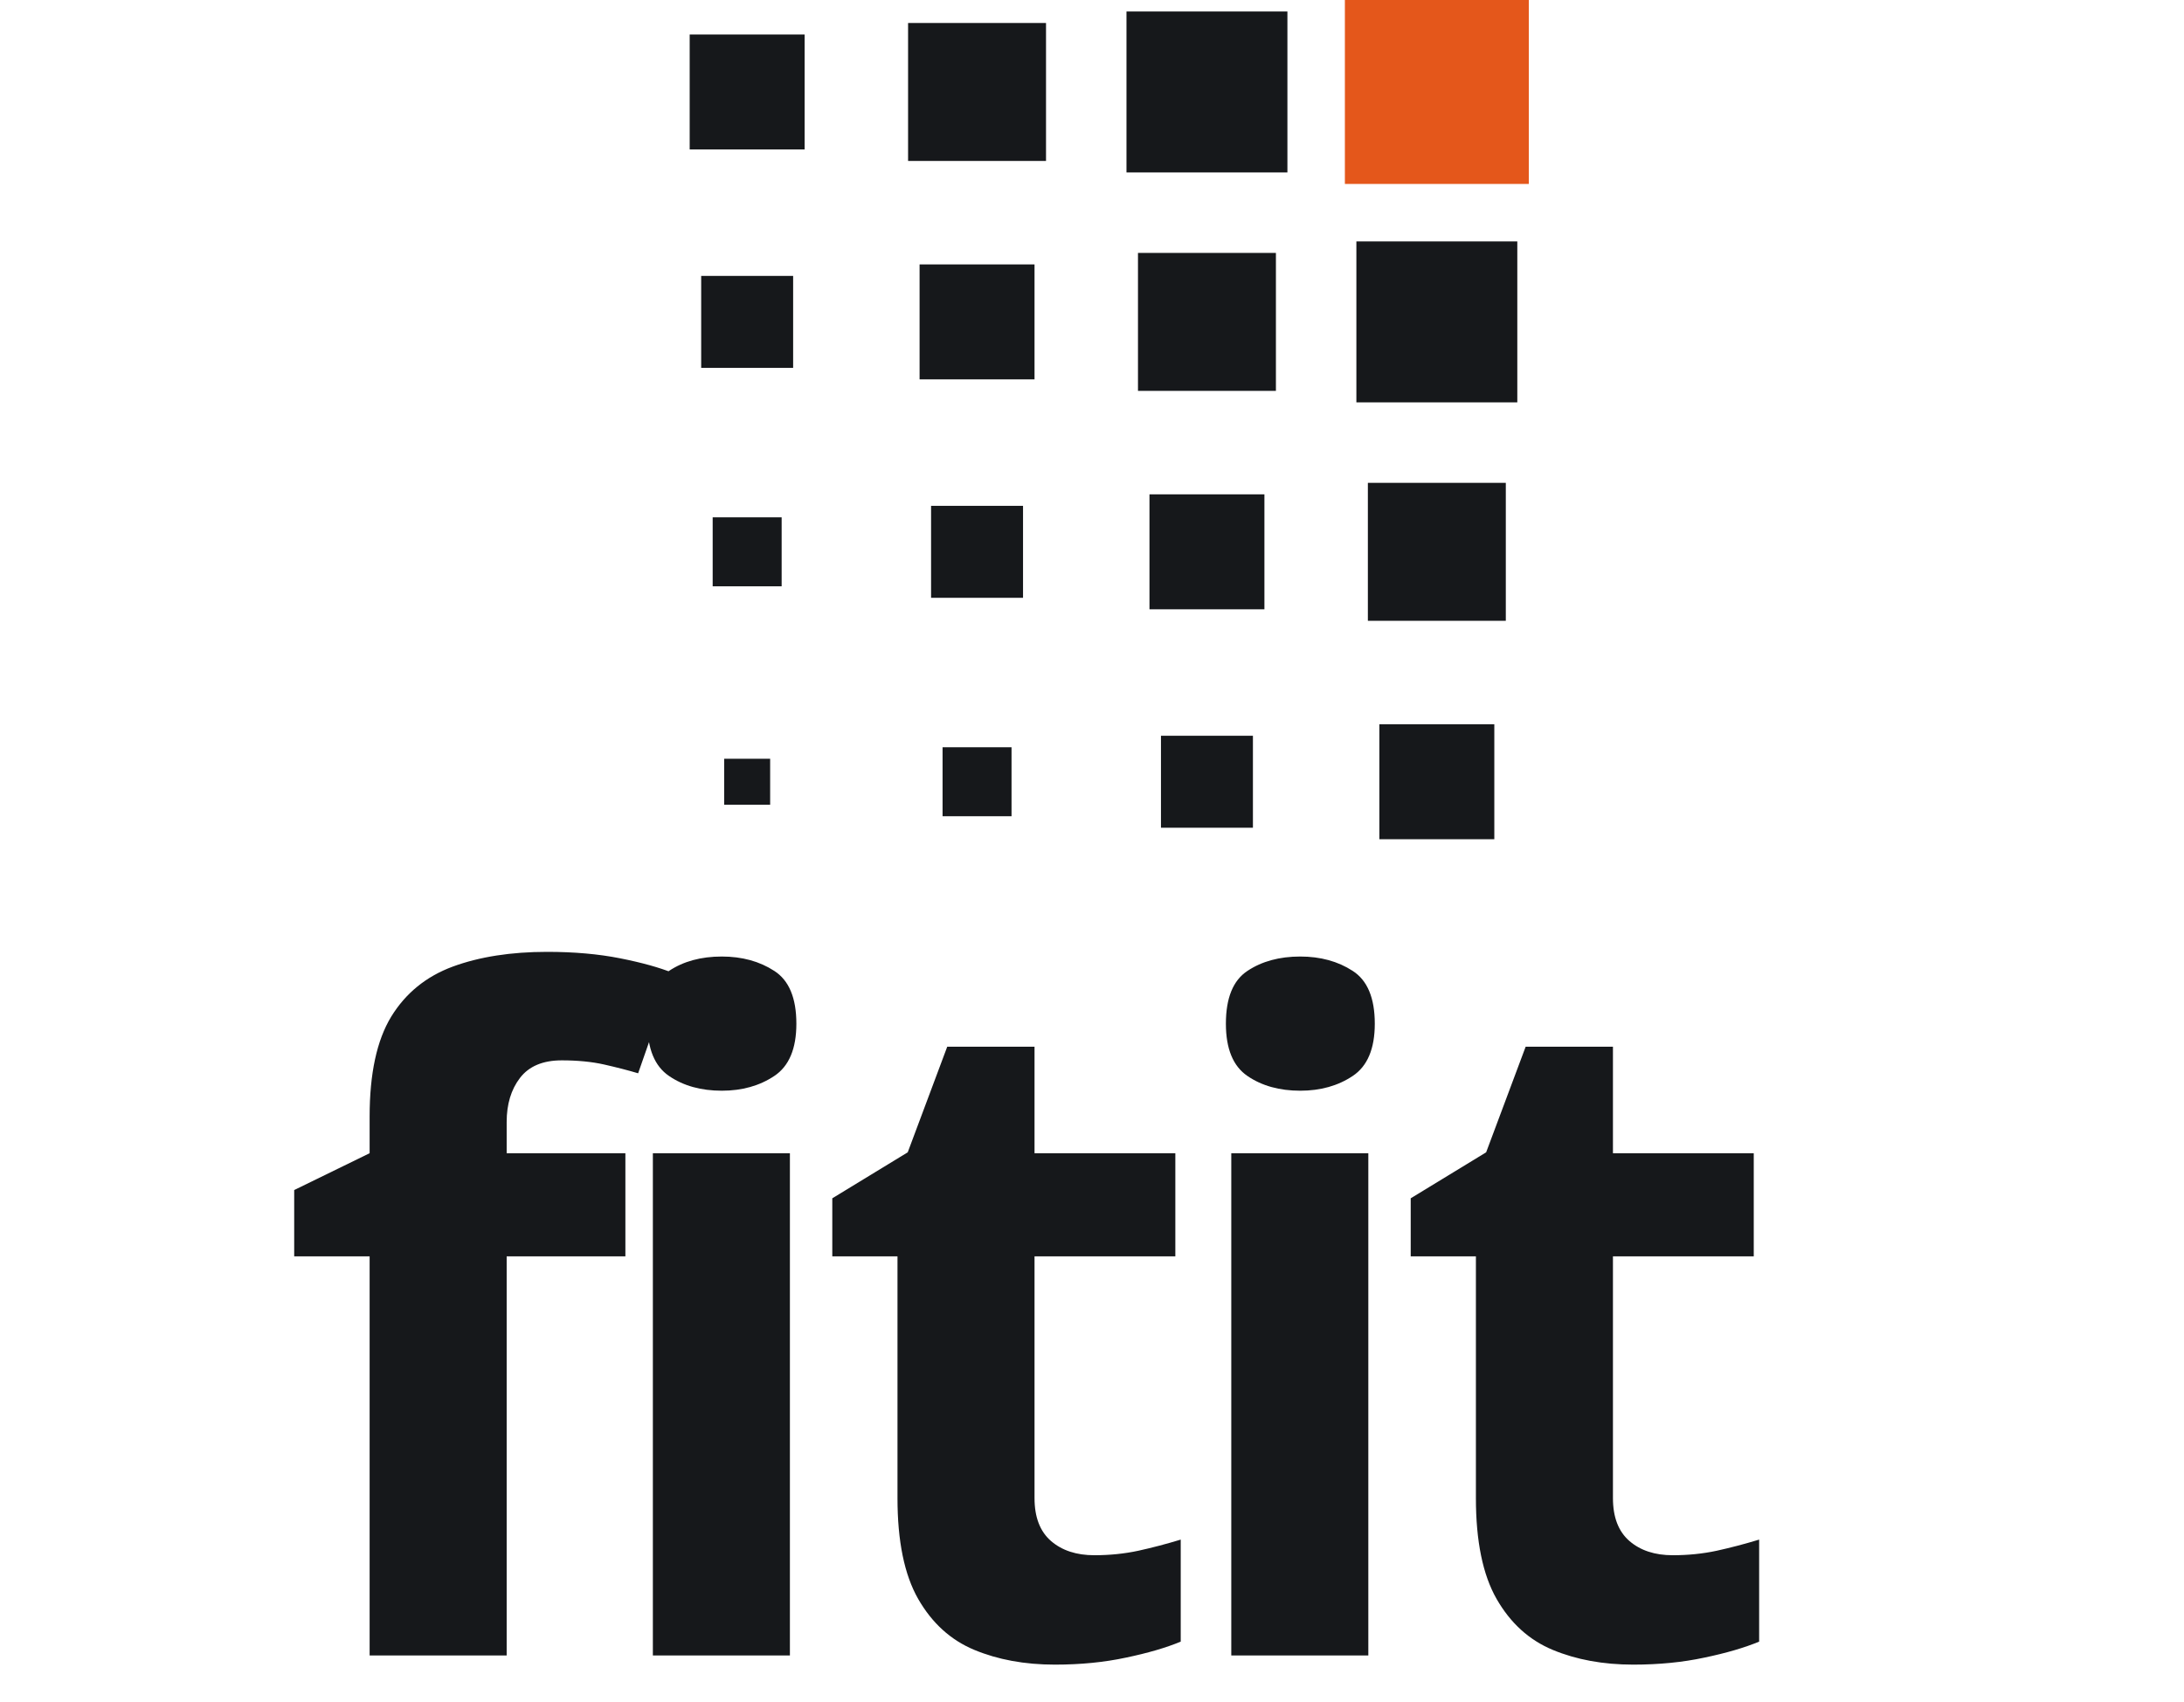
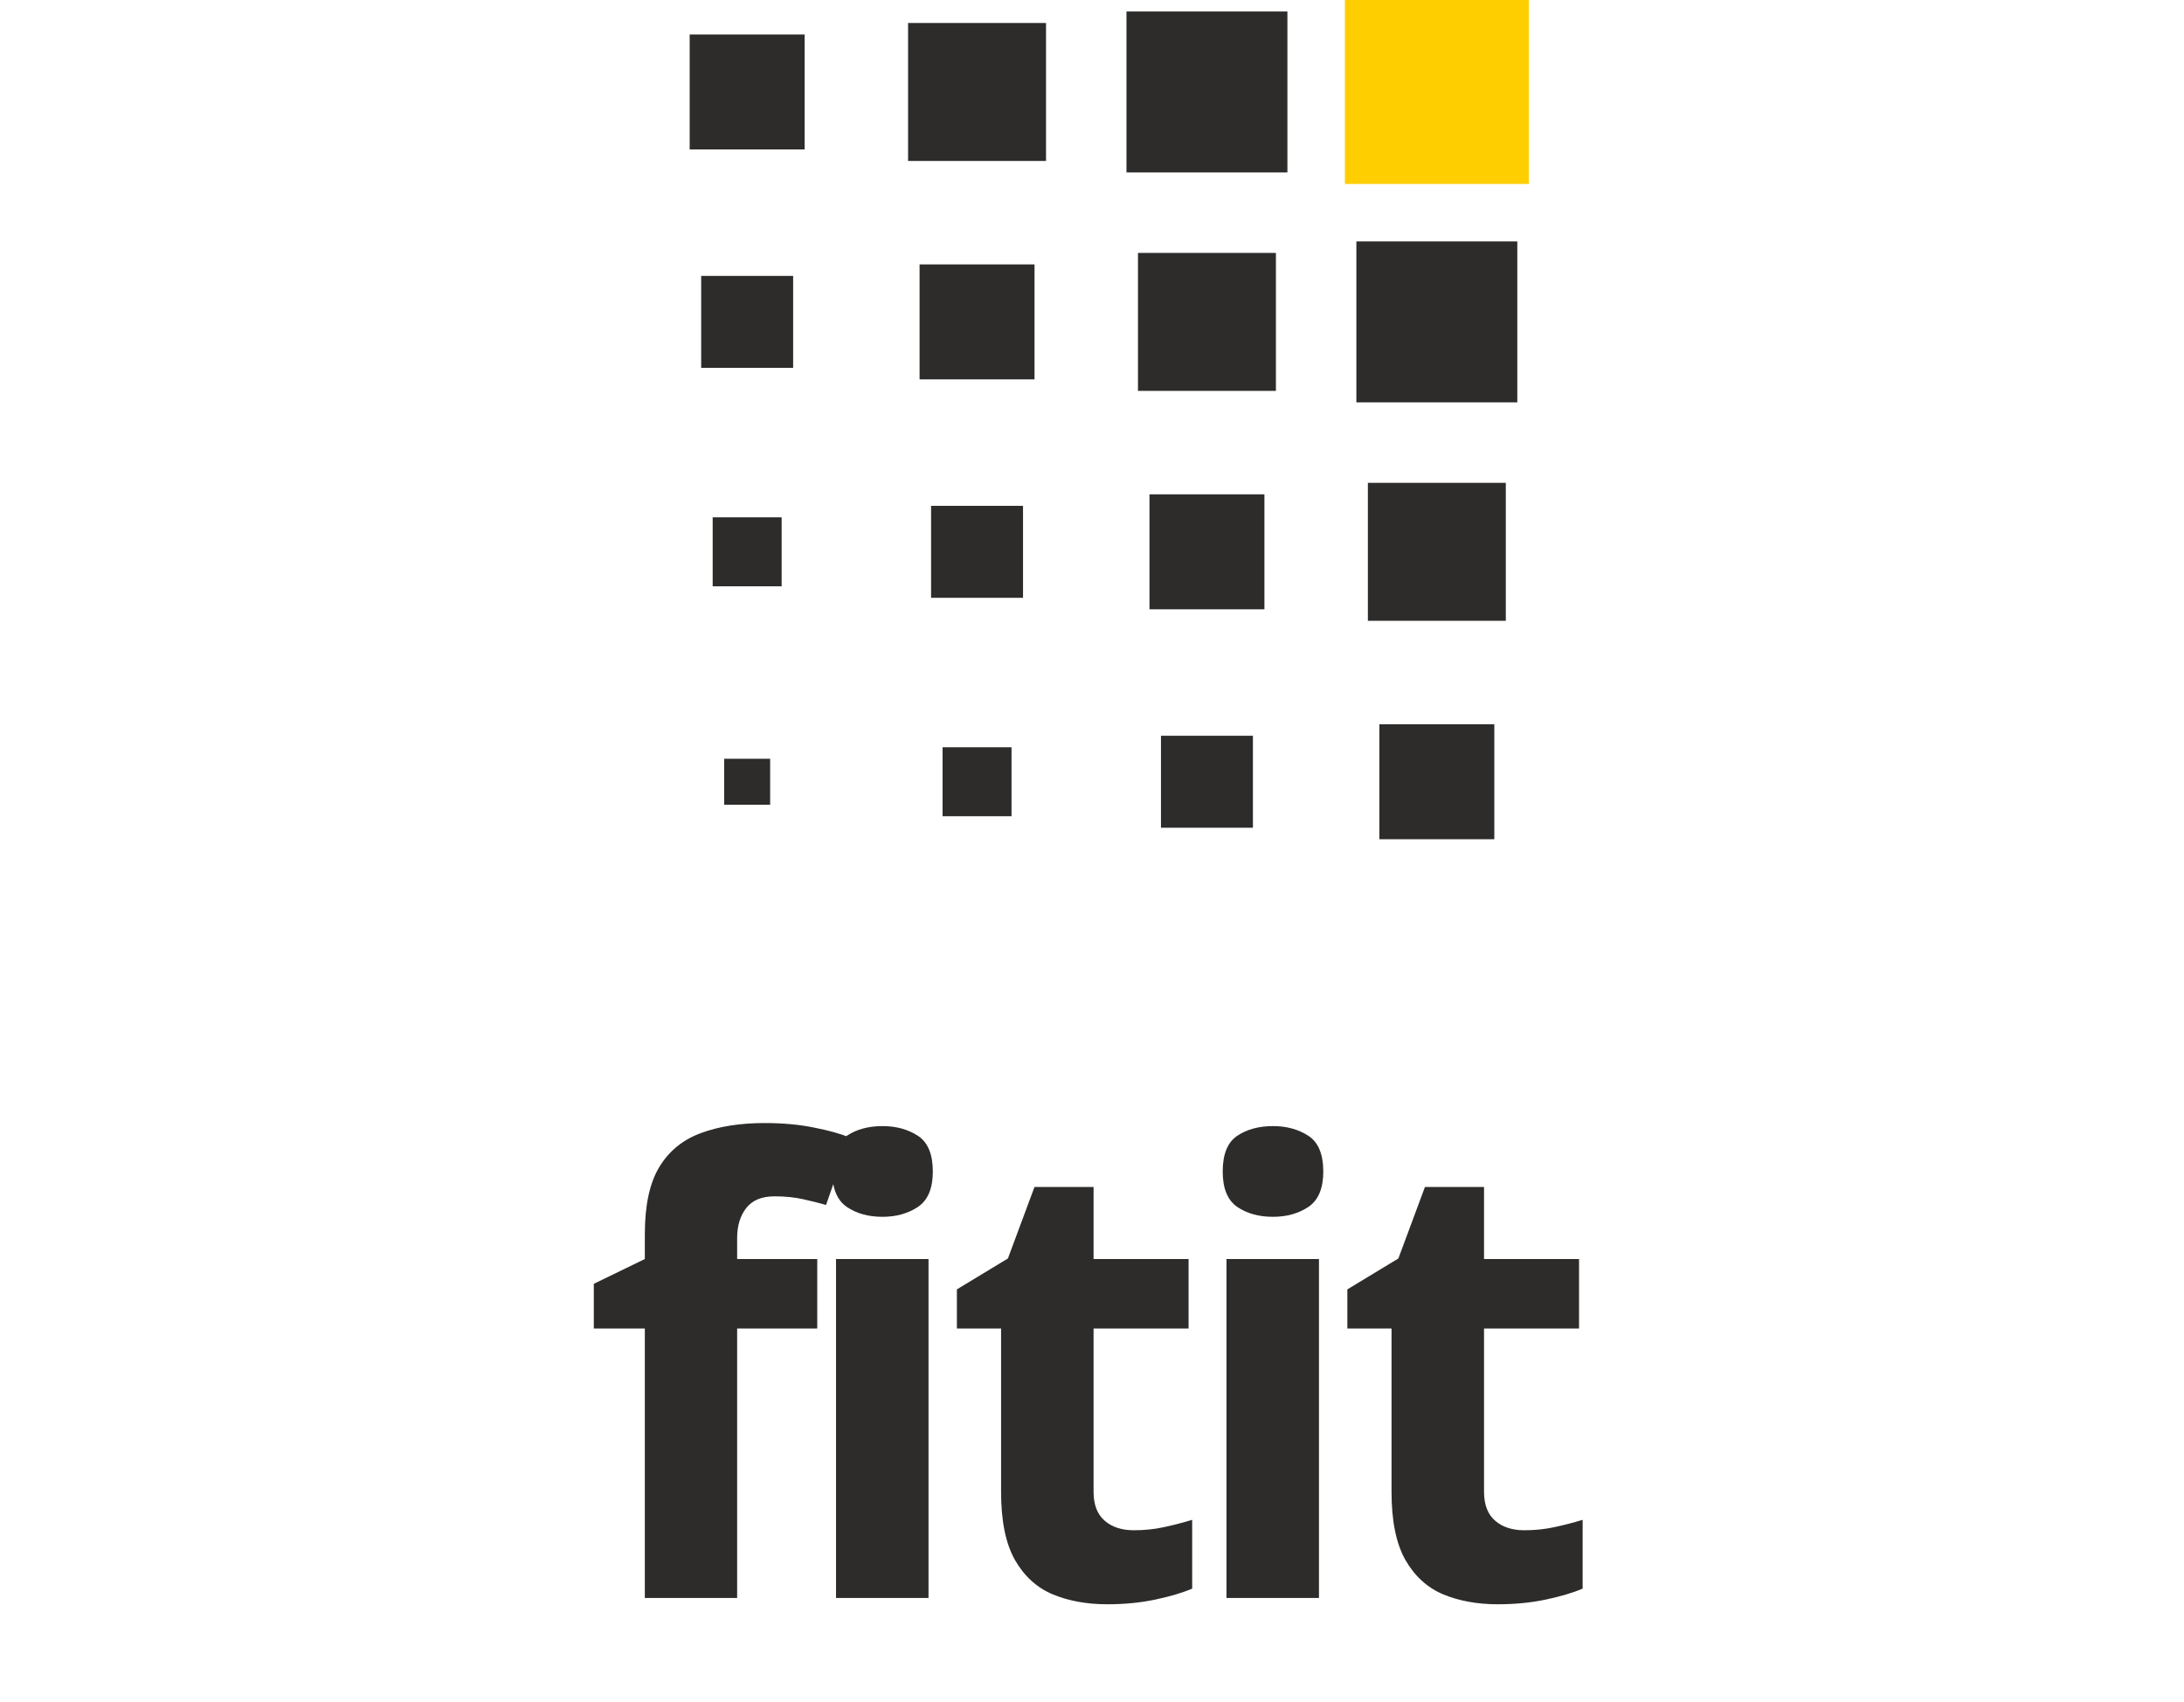
<svg xmlns="http://www.w3.org/2000/svg" viewBox="0 0 190 148" width="190" height="148" fill="none">
  <g transform="translate(57 0)">
-     <rect x="3" y="3" width="10" height="10" fill="#16181b" />
-     <rect x="22" y="2" width="12" height="12" fill="#16181b" />
-     <rect x="41" y="1" width="14" height="14" fill="#16181b" />
-     <rect x="60" y="0" width="16" height="16" fill="#e4571b" />
-     <rect x="4" y="24" width="8" height="8" fill="#16181b" />
-     <rect x="23" y="23" width="10" height="10" fill="#16181b" />
-     <rect x="42" y="22" width="12" height="12" fill="#16181b" />
-     <rect x="61" y="21" width="14" height="14" fill="#16181b" />
-     <rect x="5" y="45" width="6" height="6" fill="#16181b" />
-     <rect x="24" y="44" width="8" height="8" fill="#16181b" />
-     <rect x="43" y="43" width="10" height="10" fill="#16181b" />
-     <rect x="62" y="42" width="12" height="12" fill="#16181b" />
-     <rect x="6" y="66" width="4" height="4" fill="#16181b" />
-     <rect x="25" y="65" width="6" height="6" fill="#16181b" />
-     <rect x="44" y="64" width="8" height="8" fill="#16181b" />
-     <rect x="63" y="63" width="10" height="10" fill="#16181b" />
+     <rect x="3" y="3" width="10" height="10" fill="#2d2c2b" />
+     <rect x="22" y="2" width="12" height="12" fill="#2d2c2b" />
+     <rect x="41" y="1" width="14" height="14" fill="#2d2c2b" />
+     <rect x="60" y="0" width="16" height="16" fill="#ffce00" />
+     <rect x="4" y="24" width="8" height="8" fill="#2d2c2b" />
+     <rect x="23" y="23" width="10" height="10" fill="#2d2c2b" />
+     <rect x="42" y="22" width="12" height="12" fill="#2d2c2b" />
+     <rect x="61" y="21" width="14" height="14" fill="#2d2c2b" />
+     <rect x="5" y="45" width="6" height="6" fill="#2d2c2b" />
+     <rect x="24" y="44" width="8" height="8" fill="#2d2c2b" />
+     <rect x="43" y="43" width="10" height="10" fill="#2d2c2b" />
+     <rect x="62" y="42" width="12" height="12" fill="#2d2c2b" />
+     <rect x="6" y="66" width="4" height="4" fill="#2d2c2b" />
+     <rect x="25" y="65" width="6" height="6" fill="#2d2c2b" />
+     <rect x="44" y="64" width="8" height="8" fill="#2d2c2b" />
+     <rect x="63" y="63" width="10" height="10" fill="#2d2c2b" />
  </g>
-   <text x="24" y="144" font-family="Space Grotesk, 'Space Grotesk', sans-serif" font-weight="700" font-size="80" letter-spacing="-4.40" fill="#16181b">fitit</text>
+   <text x="95" y="139" text-anchor="middle" font-family="DM Sans, 'DM Sans', sans-serif" font-weight="700" font-size="54" letter-spacing="-2.97" fill="#2d2c2b">fitit</text>
</svg>
